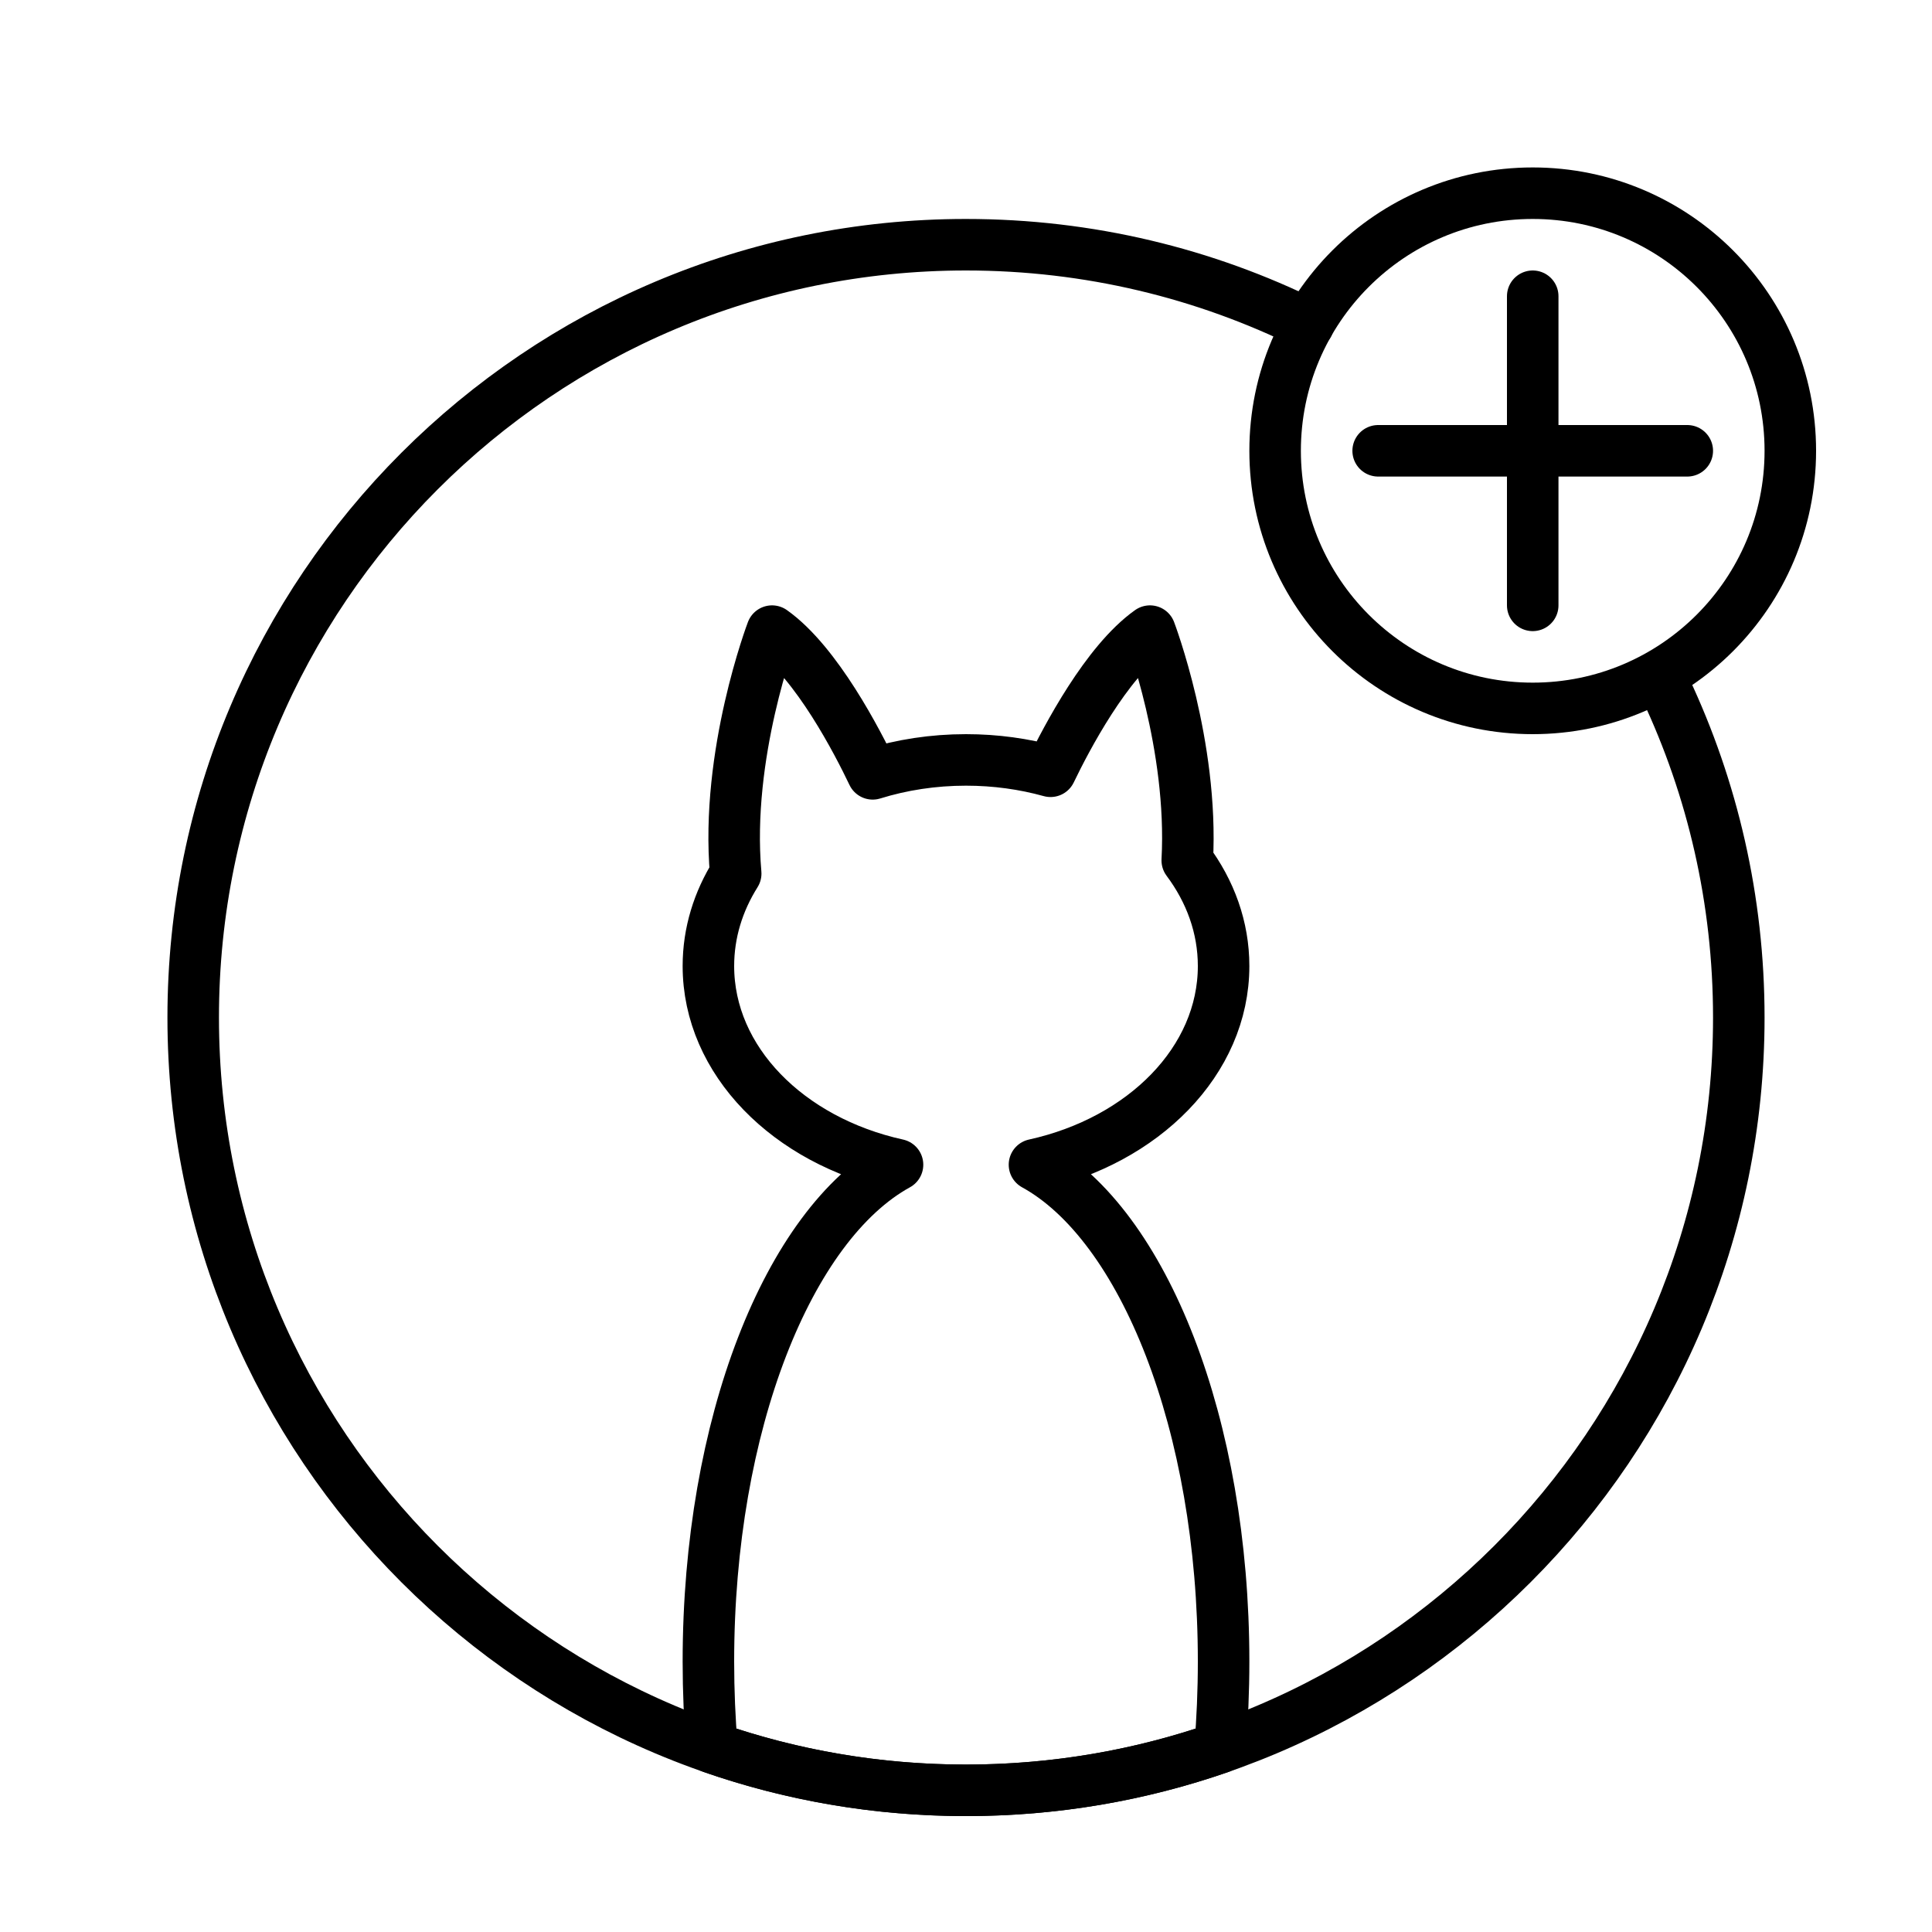
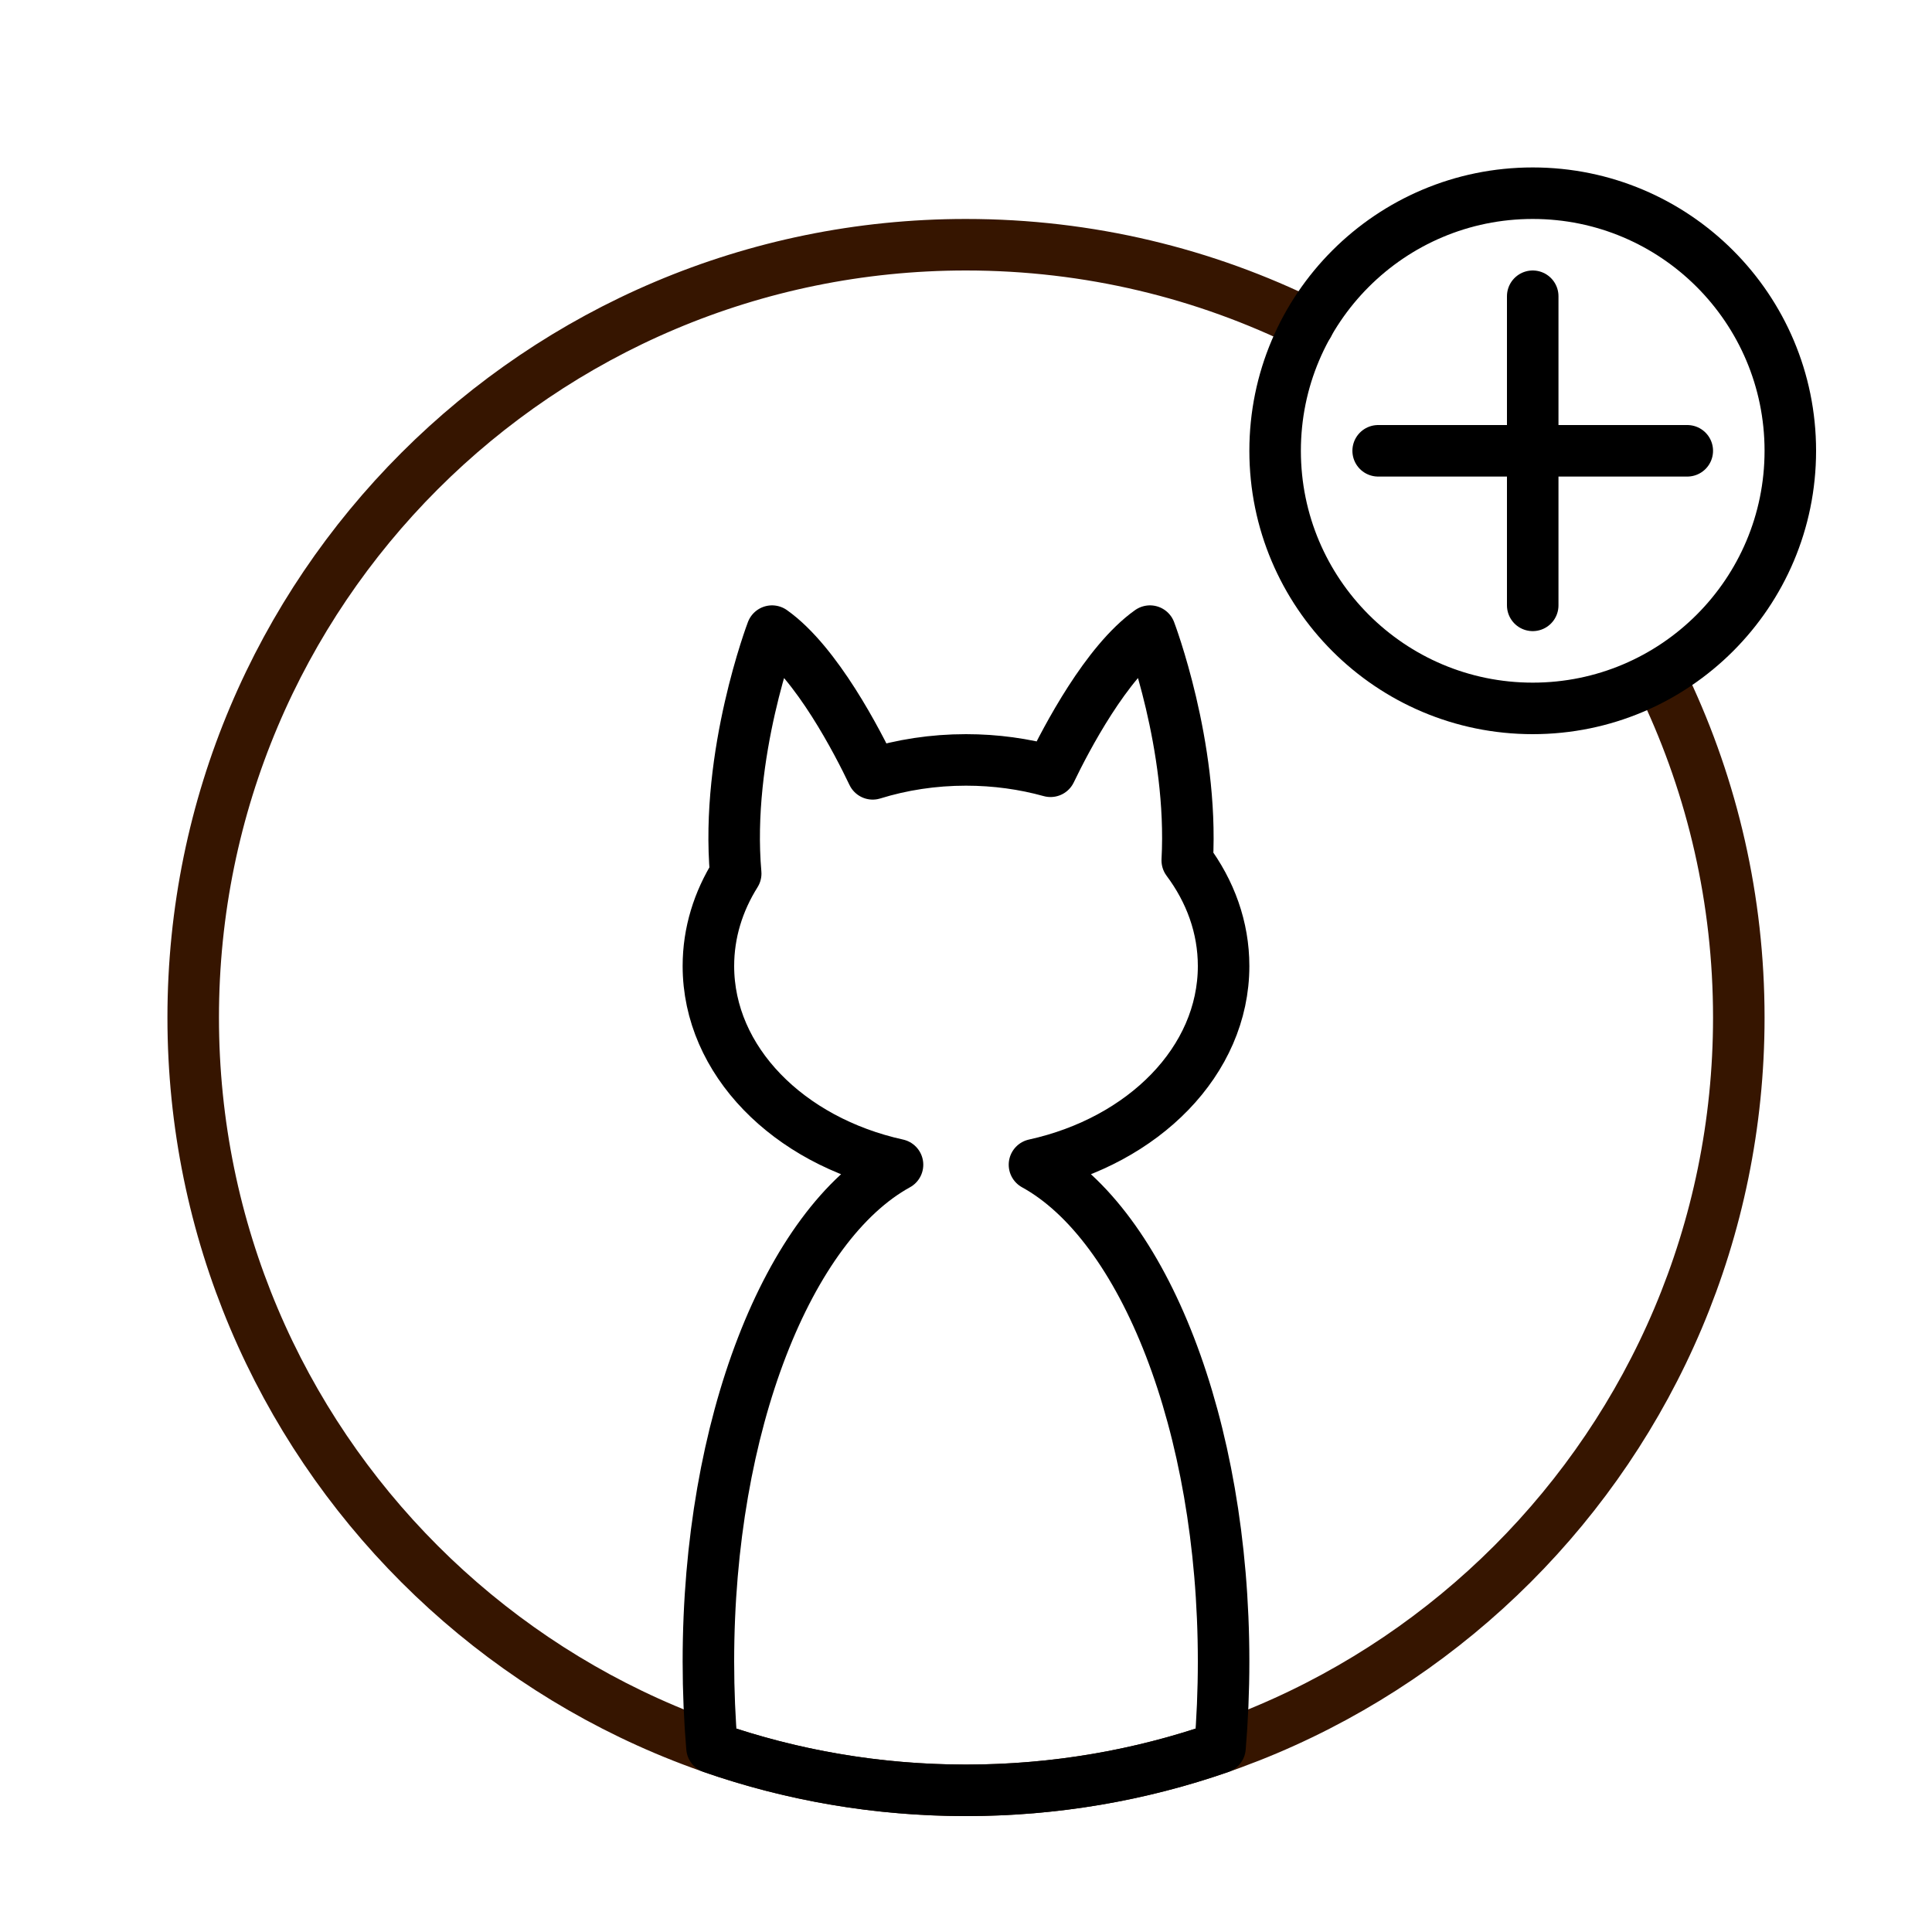
<svg xmlns="http://www.w3.org/2000/svg" id="catadd" style="enable-background:new 0 0 300 300;" version="1.1" viewBox="0 0 300 300" xml:space="preserve">
  <g>
-     <path d="   M203.152,50.384C187.131,42.456,169.086,38,150,38C83.726,38,30,91.726,30,158s53.726,120,120,120s120-53.726,120-120   c0-18.284-4.089-35.612-11.403-51.121" style="fill-rule:evenodd;clip-rule:evenodd;fill:none;stroke:#000000;stroke-width:8;stroke-linecap:round;stroke-linejoin:round;stroke-miterlimit:10;" />
+     <path d="   M203.152,50.384C187.131,42.456,169.086,38,150,38C83.726,38,30,91.726,30,158s53.726,120,120,120s120-53.726,120-120   c0-18.284-4.089-35.612-11.403-51.121" style="fill-rule:evenodd;clip-rule:evenodd;fill:none;stroke:#361500;stroke-width:8;stroke-linecap:round;stroke-linejoin:round;stroke-miterlimit:10;" />
    <path d="   M163.126,119.763C159.015,118.621,154.598,118,150,118c-5.108,0-9.994,0.766-14.485,2.162c-2.326-4.88-8.688-17.237-15.633-22.162   c0,0-7.278,19.104-5.643,37.648C111.527,139.964,110,144.839,110,150c0,14.728,12.437,27.132,29.367,30.857   C122.437,190.17,110,221.18,110,258c0,4.554,0.19,9.02,0.556,13.367C122.91,275.664,136.182,278,150,278s27.09-2.336,39.444-6.633   C189.81,267.02,190,262.554,190,258c0-36.82-12.437-67.83-29.368-77.143C177.563,177.132,190,164.728,190,150   c0-5.994-2.06-11.603-5.644-16.398C185.32,115.725,178.568,98,178.568,98C171.805,102.796,165.595,114.638,163.126,119.763z" style="fill-rule:evenodd;clip-rule:evenodd;fill:none;stroke:#000000;stroke-width:8;stroke-linecap:round;stroke-linejoin:round;stroke-miterlimit:10;" />
    <circle cx="238" cy="70" r="40" style="fill-rule:evenodd;clip-rule:evenodd;fill:none;stroke:#000000;stroke-width:8;stroke-linecap:round;stroke-linejoin:round;stroke-miterlimit:10;" />
    <line style="fill:none;stroke:#000000;stroke-width:8;stroke-linecap:round;stroke-linejoin:round;stroke-miterlimit:10;" x1="238" x2="238" y1="94" y2="46" />
    <line style="fill:none;stroke:#000000;stroke-width:8;stroke-linecap:round;stroke-linejoin:round;stroke-miterlimit:10;" x1="214" x2="262" y1="70" y2="70" />
  </g>
  <g />
  <g />
  <g />
  <g />
  <g />
  <g />
  <g />
  <g />
  <g />
  <g />
  <g />
  <g />
  <g />
  <g />
  <g />
</svg>
